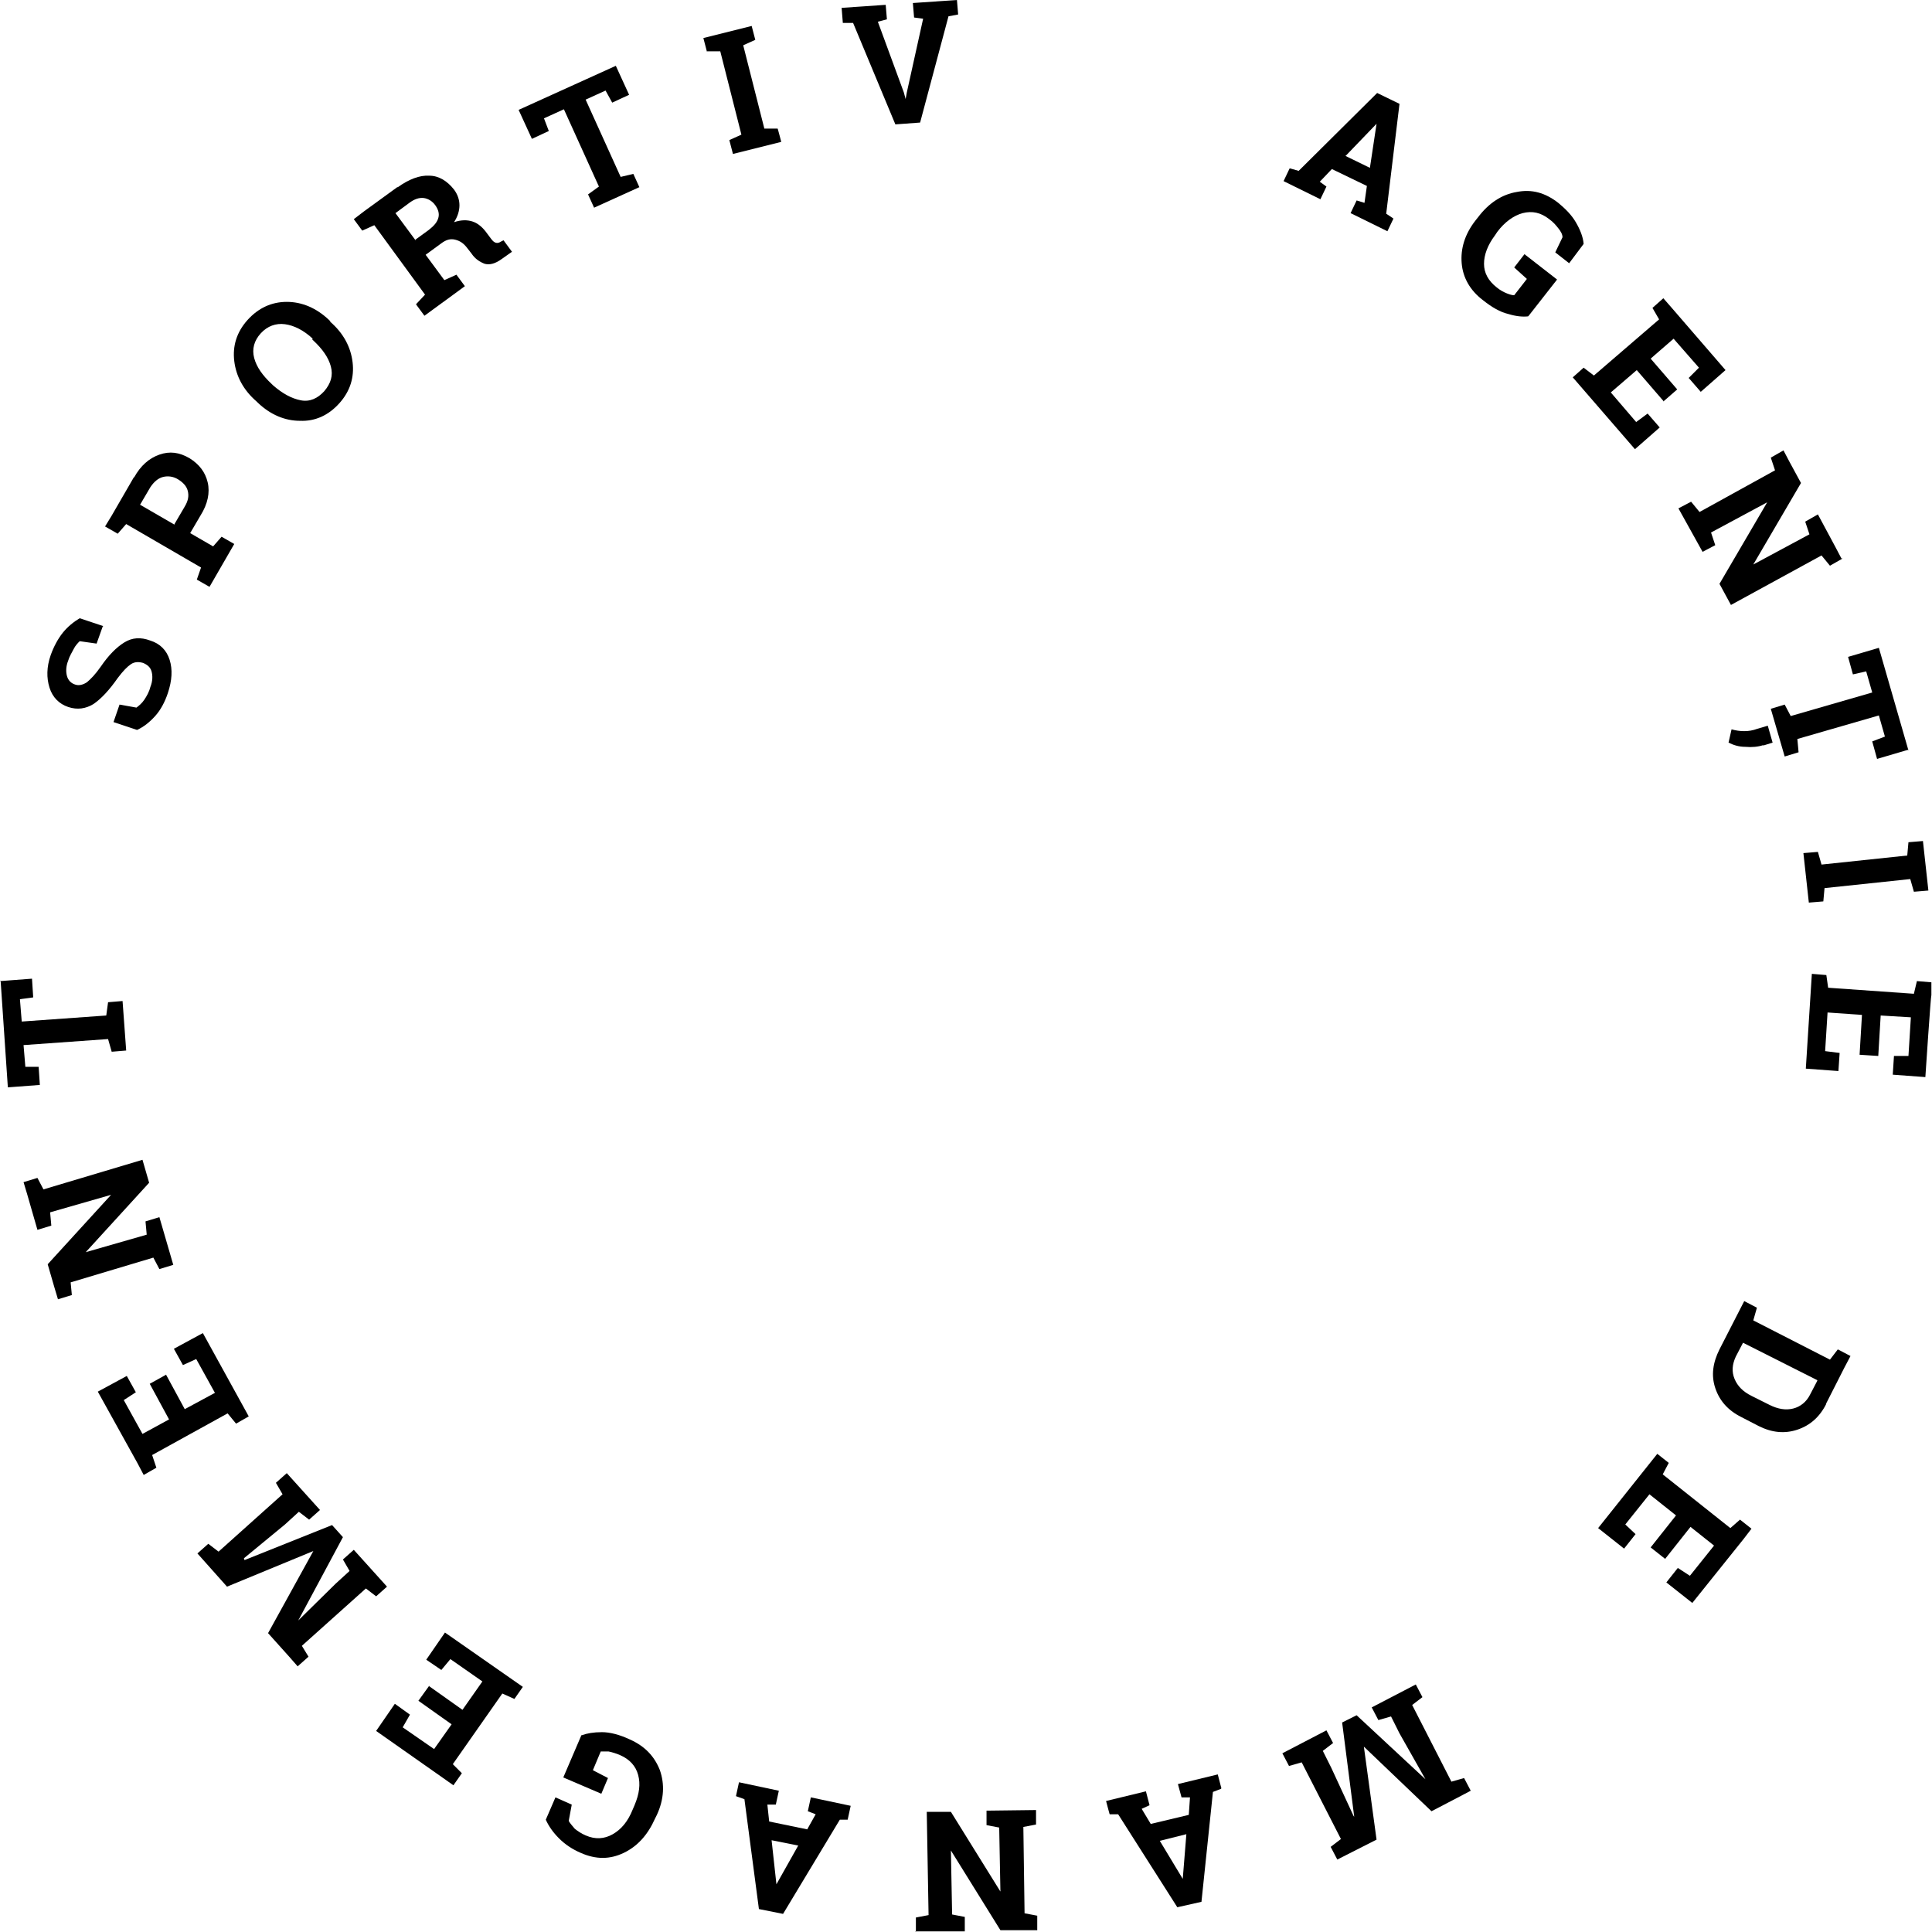
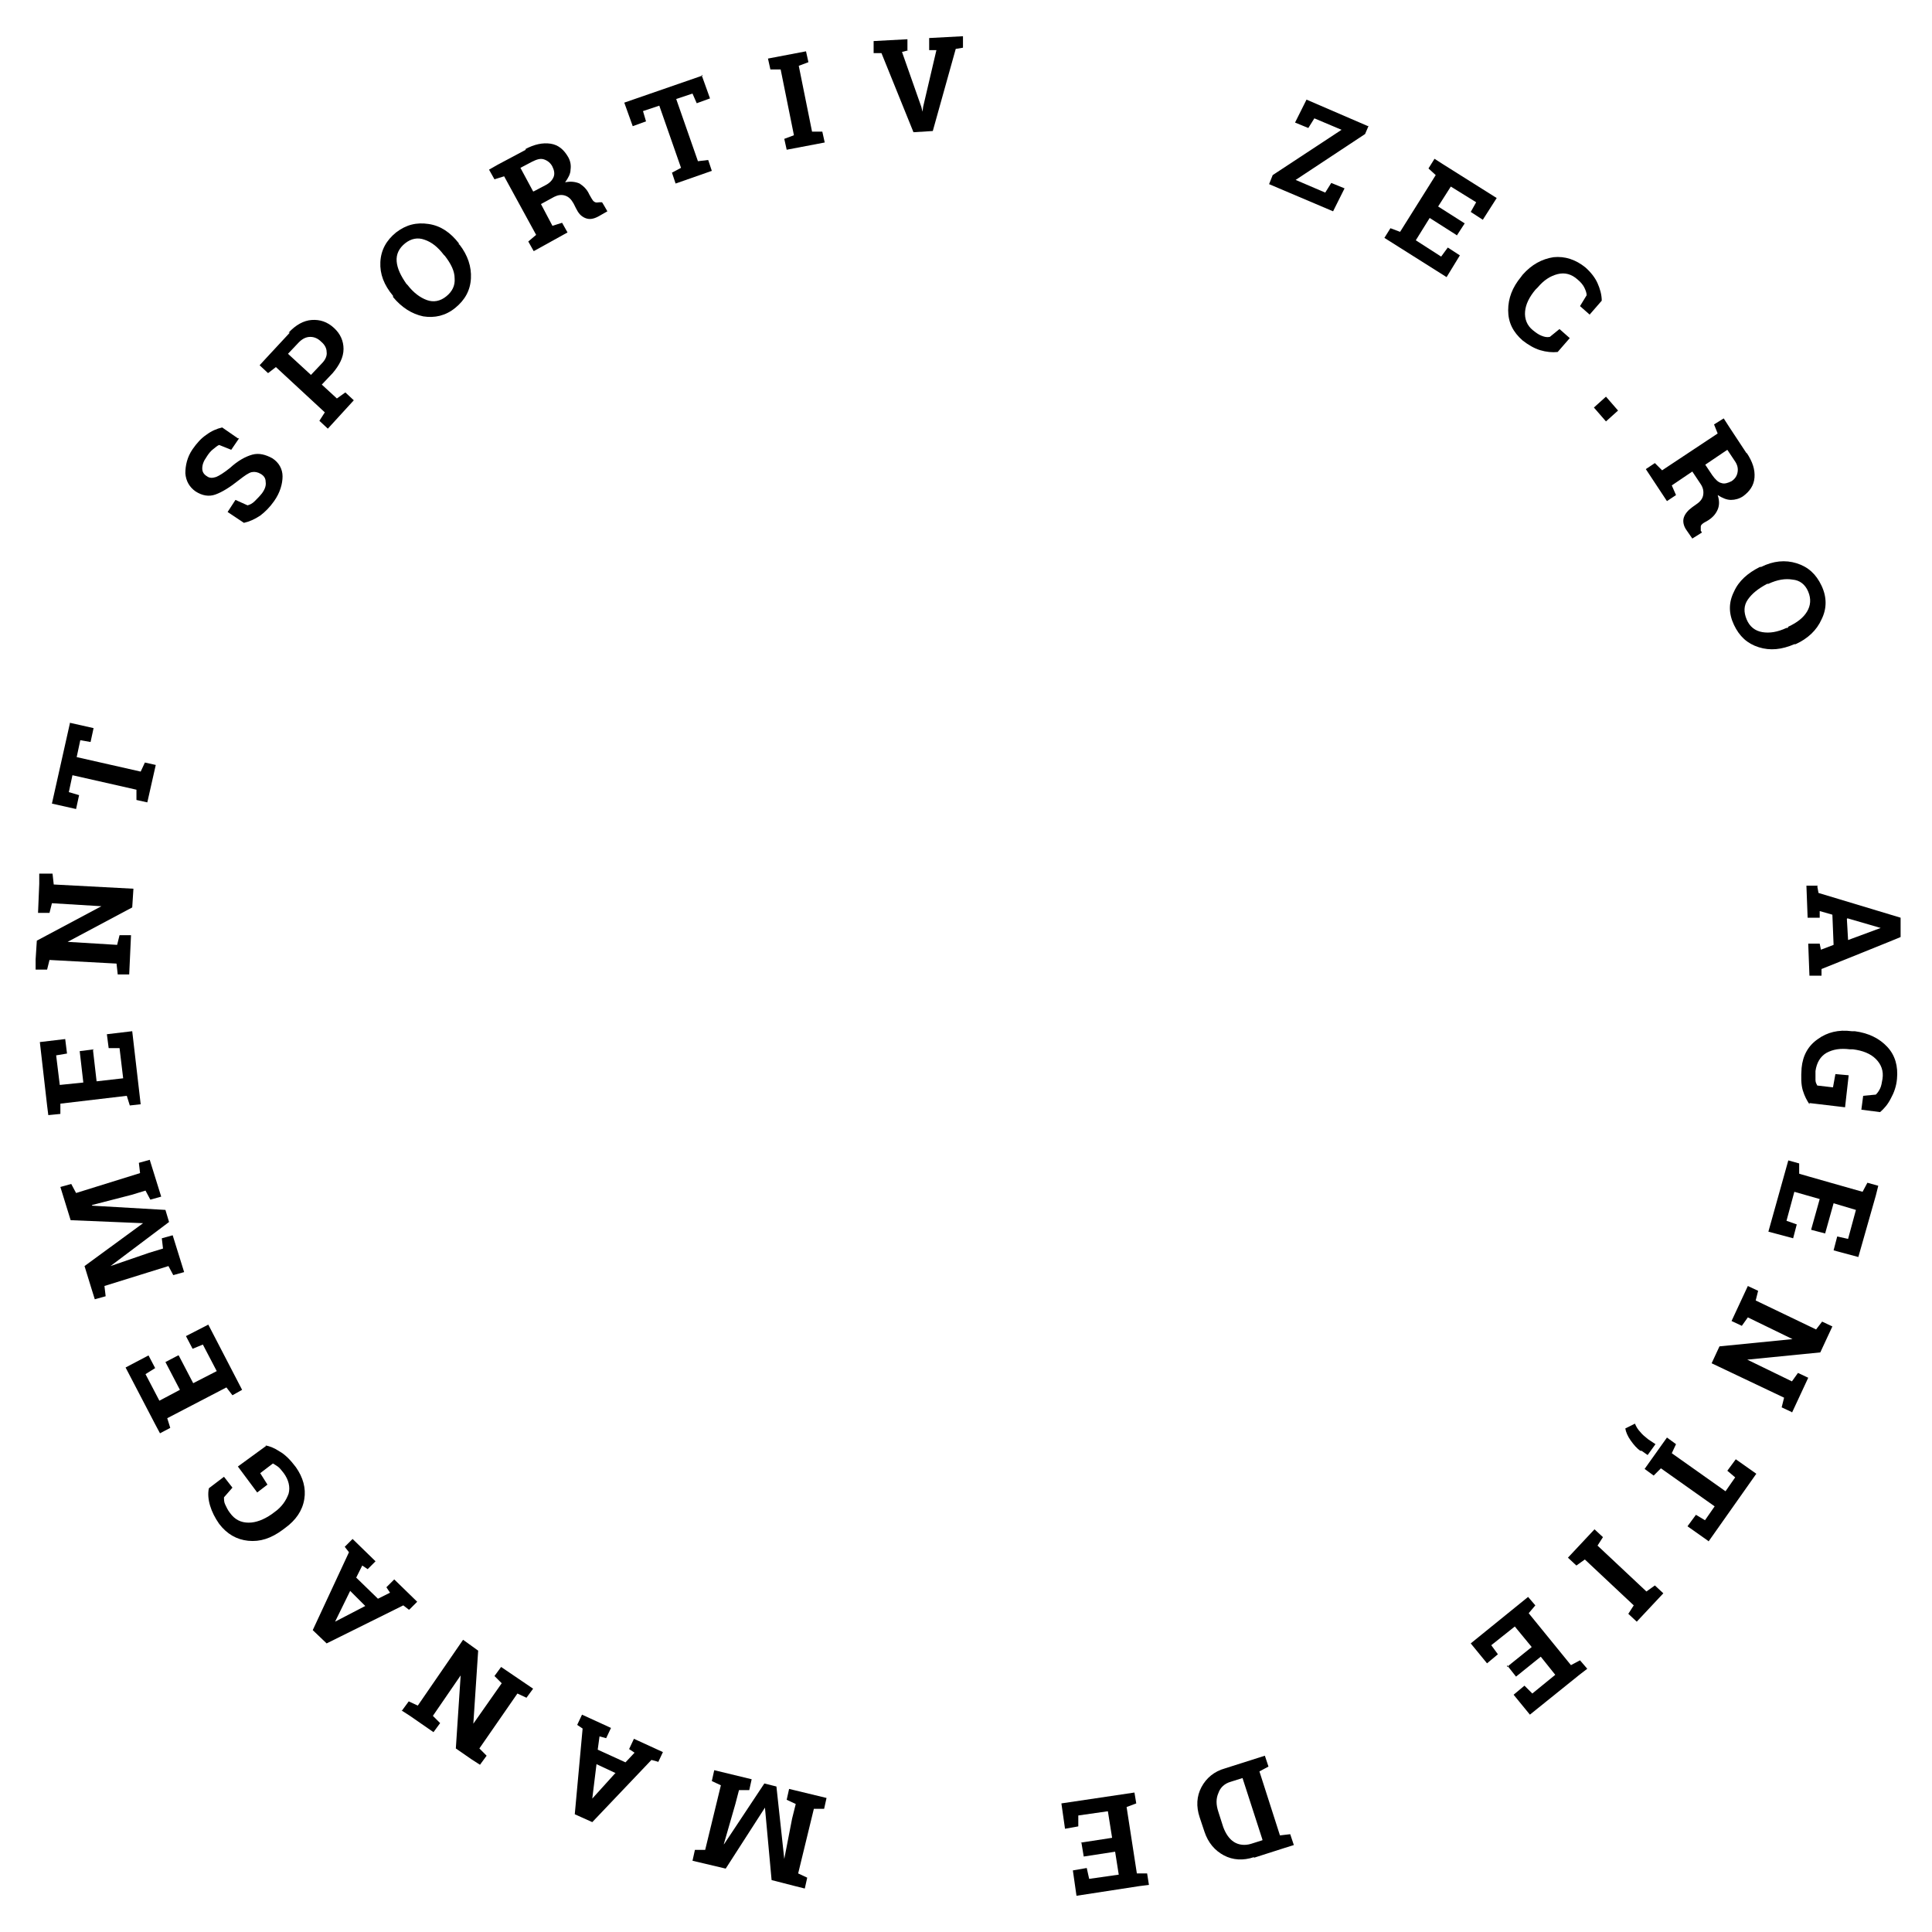
<svg xmlns="http://www.w3.org/2000/svg" version="1.1" fill="currentColor" viewBox="0 0 320 320">
-   <path d="M213.7,27.9l1.4.4,13-12.9,3.7,1.8-2.2,18.2,1.2.8-1,2.1-6.1-3,1-2.1,1.3.4.4-2.8-5.8-2.8-2,2.1,1.1.8-1,2.1-6.1-3,1-2.1ZM222.8,25.8l4.1,2,1.1-7.3h0s-5.1,5.3-5.1,5.3Z" />
-   <path d="M253.1,52.4c-.9.1-2,0-3.3-.4-1.3-.3-2.7-1.1-4.2-2.3-2.1-1.6-3.3-3.7-3.5-6.1s.5-4.8,2.3-7.1l.4-.5c1.8-2.4,4-3.8,6.4-4.2,2.5-.5,4.7.1,6.9,1.8,1.2,1,2.2,2,2.9,3.2.7,1.2,1.2,2.4,1.3,3.6l-2.4,3.2-2.3-1.8,1.2-2.5c0-.5-.3-1-.7-1.5-.4-.5-.8-1-1.5-1.5-1.4-1.1-2.8-1.4-4.4-1-1.5.4-3,1.5-4.2,3.1l-.4.6c-1.2,1.6-1.8,3.2-1.8,4.7,0,1.5.7,2.8,2.1,3.9.6.5,1.2.8,1.7,1,.5.2.9.3,1.2.3l2.1-2.7-2.1-1.9,1.7-2.2,5.4,4.2-4.7,6Z" />
-   <path d="M275.5,66.4l-4.4-5.1-4.3,3.7,4.2,4.9,1.9-1.4,2,2.3-4.1,3.6-10.3-11.9,1.8-1.6,1.7,1.3,10.8-9.3-1.1-1.9,1.8-1.6,1.4,1.6,8.9,10.3-4.1,3.6-2-2.3,1.7-1.7-4.2-4.8-3.8,3.3,4.4,5.1-2.3,2Z" />
-   <path d="M305.2,92.5l-2.1,1.2-1.4-1.7-15,8.2-1.9-3.5,7.9-13.5h0c0,0-9.3,5-9.3,5l.7,2.1-2.1,1.1-4-7.2,2.1-1.1,1.4,1.7,12.5-6.9-.7-2.1,2.1-1.2,1,1.9,1.9,3.5-7.9,13.5h0c0,0,9.3-5,9.3-5l-.7-2.1,2.1-1.2,2.9,5.4,1,1.9Z" />
-   <path d="M292.1,123.4c-.9.3-1.9.4-3,.3-1.1,0-2-.3-2.8-.7l.5-2.2c.7.2,1.4.3,2.1.3.7,0,1.4-.1,2.2-.4l1.7-.5.8,2.8-1.6.5ZM316,124.2l-5.1,1.5-.8-2.9,2.1-.8-1-3.5-13.5,3.9.2,2.2-2.3.7-2.3-7.9,2.3-.7,1,1.9,13.5-3.9-1-3.5-2.2.5-.8-2.9,5.1-1.5,4.9,17Z" />
-   <path d="M316.1,139.5l2.4-.2.9,8.2-2.4.2-.6-2.1-14.2,1.5-.2,2.2-2.4.2-.9-8.2,2.4-.2.6,2.1,14.2-1.5.2-2.2Z" />
-   <path d="M308,174.8l.4-6.7-5.7-.4-.4,6.4,2.4.3-.2,3-5.4-.4,1-15.7,2.4.2.3,2.1,14.2,1,.5-2.1,2.4.2v2.1c-.1,0-1,13.6-1,13.6l-5.4-.4.2-3.1h2.4s.4-6.4.4-6.4l-5-.3-.4,6.7-3.1-.2Z" />
-   <path d="M302.5,232.5c-1.1,2.2-2.7,3.6-4.8,4.3s-4.2.5-6.4-.6l-2.9-1.5c-2.2-1.1-3.6-2.7-4.3-4.8s-.4-4.2.7-6.4l4.1-8,2.1,1.1-.6,2.1,12.7,6.5,1.3-1.7,2.1,1.1-1,1.9-3.1,6.1ZM301,228.6l-12.3-6.2-1.2,2.3c-.6,1.3-.7,2.5-.2,3.7s1.4,2.1,2.8,2.8l3,1.5c1.4.7,2.7.9,3.9.6s2.2-1.1,2.8-2.3l1.2-2.3Z" />
-   <path d="M273.4,256.3l4.2-5.3-4.4-3.5-4,5,1.7,1.6-1.9,2.4-4.3-3.4,9.8-12.3,1.9,1.5-1,1.9,11.2,8.9,1.6-1.4,1.9,1.5-1.3,1.7-8.5,10.6-4.3-3.4,1.9-2.4,2,1.3,4-5-3.9-3.1-4.2,5.3-2.4-1.9Z" />
-   <path d="M224.3,300.9h0s-2-15.6-2-15.6l2.4-1.2,11.4,10.6h0s-4.3-7.6-4.3-7.6l-1.4-2.8-2.1.6-1.1-2.1,7.3-3.8,1.1,2.1-1.7,1.3,6.5,12.7,2.1-.6,1.1,2.1-1.9,1-4.6,2.4-11.2-10.7h0s2.1,15.4,2.1,15.4l-6.5,3.3-1.1-2.1,1.7-1.3-6.5-12.7-2.1.6-1.1-2.1,7.3-3.8,1.1,2.1-1.7,1.3,1.4,2.8,3.7,8Z" />
-   <path d="M202.2,296.3l-1.3.5-1.9,18.2-4,.9-9.8-15.4h-1.4c0,.1-.6-2.2-.6-2.2l6.6-1.6.6,2.3-1.3.6,1.5,2.5,6.3-1.5.2-2.9h-1.4c0,0-.6-2.2-.6-2.2l6.6-1.6.6,2.3ZM196.5,303.8l-4.4,1.1,3.8,6.3h0s.6-7.4.6-7.4Z" />
-   <path d="M151.7,320v-2.4s2.1-.4,2.1-.4l-.3-17.1h4c0,0,8.2,13.2,8.2,13.2h0s-.2-10.6-.2-10.6l-2.1-.4v-2.4s8.2-.1,8.2-.1v2.4s-2.1.4-2.1.4l.2,14.3,2.1.4v2.4s-2.1,0-2.1,0h-4c0,0-8.2-13.2-8.2-13.2h0s.2,10.6.2,10.6l2.1.4v2.4s-6.1,0-6.1,0h-2.1Z" />
-   <path d="M140.5,301.4h-1.4c0,0-9.4,15.6-9.4,15.6l-4-.8-2.4-18.2-1.4-.5.5-2.3,6.6,1.4-.5,2.3h-1.4s.3,2.8.3,2.8l6.3,1.3,1.4-2.5-1.3-.5.5-2.3,6.6,1.4-.5,2.3ZM132.3,305.7l-4.5-.9.8,7.3h0s3.6-6.4,3.6-6.4Z" />
-   <path d="M96.4,287.4c.8-.3,1.9-.5,3.3-.5,1.3,0,2.9.4,4.6,1.2,2.5,1.1,4.1,2.8,5,5.1.8,2.3.7,4.8-.5,7.4l-.3.6c-1.2,2.7-2.9,4.6-5.2,5.7-2.3,1.1-4.6,1.1-7.1,0-1.4-.6-2.6-1.4-3.6-2.4s-1.7-2-2.2-3.1l1.6-3.7,2.7,1.2-.5,2.7c.2.4.6.8,1,1.3.5.4,1.1.8,1.8,1.1,1.6.7,3.1.6,4.5-.2s2.5-2.1,3.3-4.1l.3-.7c.8-1.9,1-3.5.6-5-.4-1.5-1.4-2.6-3-3.3-.7-.3-1.4-.5-1.9-.6-.5,0-.9,0-1.3,0l-1.3,3.1,2.5,1.3-1.1,2.6-6.3-2.7,3-7Z" />
-   <path d="M71.1,279.3l5.5,3.9,3.3-4.7-5.3-3.7-1.5,1.8-2.5-1.7,3.1-4.5,12.9,9-1.4,2-2-.9-8.2,11.7,1.5,1.5-1.4,2-1.7-1.2-11.1-7.8,3.1-4.5,2.5,1.8-1.2,2.1,5.2,3.6,2.9-4.1-5.5-3.9,1.8-2.5Z" />
-   <path d="M40.5,258.4h0c0,0,14.5-5.8,14.5-5.8l1.8,2-7.4,13.8h0c0,0,6.2-6.1,6.2-6.1l2.3-2.1-1.1-1.9,1.8-1.6,5.5,6.1-1.8,1.6-1.7-1.3-10.6,9.5,1.1,1.8-1.8,1.6-1.4-1.6-3.5-3.9,7.5-13.6h0c0,0-14.3,5.9-14.3,5.9l-4.9-5.5,1.8-1.6,1.7,1.3,10.6-9.5-1.1-1.9,1.8-1.6,5.5,6.1-1.8,1.6-1.7-1.3-2.3,2.1-6.8,5.6Z" />
-   <path d="M27.4,227.5l3.2,5.9,5-2.7-3.1-5.6-2.2,1-1.5-2.7,4.8-2.6,7.6,13.8-2.1,1.2-1.4-1.7-12.5,6.9.7,2.1-2.1,1.2-1-1.9-6.6-11.9,4.8-2.6,1.5,2.7-2,1.3,3.1,5.6,4.4-2.4-3.2-5.9,2.7-1.5Z" />
-   <path d="M3.9,195.8l2.3-.7,1,1.9,16.4-4.9,1.1,3.8-10.5,11.5h0c0,0,10.1-2.9,10.1-2.9l-.2-2.2,2.3-.7,2.3,7.9-2.3.7-1-1.9-13.7,4.1.2,2.1-2.3.7-.6-2-1.1-3.8,10.5-11.5h0c0,0-10.1,2.9-10.1,2.9l.2,2.2-2.3.7-1.7-5.9-.6-2Z" />
-   <path d="M0,162.5l5.3-.4.2,3.1-2.2.3.3,3.7,14-1,.3-2.2,2.4-.2.6,8.2-2.4.2-.6-2.1-14,1,.3,3.6h2.2s.2,3,.2,3l-5.3.4-1.2-17.7Z" />
-   <path d="M17,103.8l-1,2.8-2.8-.4c-.3.3-.7.7-1,1.3s-.7,1.2-.9,1.9c-.4,1-.4,1.9-.2,2.6s.7,1.2,1.4,1.4c.6.2,1.3,0,1.9-.4.6-.5,1.4-1.3,2.3-2.6,1.3-1.9,2.6-3.2,3.9-4,1.3-.8,2.7-.9,4.3-.3,1.6.5,2.7,1.6,3.2,3.2.5,1.6.4,3.4-.3,5.5-.5,1.5-1.2,2.8-2.1,3.8-.9,1-1.9,1.8-3,2.3l-3.9-1.3,1-2.9,2.8.5c.4-.3.9-.7,1.3-1.3.4-.6.8-1.3,1-2.1.4-1,.4-1.9.2-2.6-.2-.7-.7-1.1-1.4-1.4-.7-.2-1.4-.2-2,.2-.6.4-1.3,1.1-2.2,2.3-1.4,2-2.7,3.4-4,4.3-1.3.8-2.7,1-4.2.5-1.5-.5-2.6-1.6-3.1-3.2-.5-1.6-.5-3.4.2-5.4.5-1.4,1.2-2.7,2-3.7.8-1,1.8-1.8,2.8-2.4l3.9,1.3Z" />
-   <path d="M22.2,79.1c1.1-2,2.5-3.2,4.2-3.8,1.7-.6,3.3-.4,5,.6,1.6,1,2.6,2.3,3,4s0,3.6-1.2,5.5l-1.7,2.9,3.8,2.2,1.4-1.6,2.1,1.2-4.1,7.1-2.1-1.2.7-2-12.4-7.2-1.4,1.6-2.1-1.2,1.1-1.8,3.7-6.4ZM28.9,86.8l1.7-2.9c.6-1,.7-1.8.5-2.6-.2-.8-.8-1.4-1.6-1.9-.8-.5-1.7-.6-2.5-.4-.8.2-1.5.8-2.1,1.7l-1.7,2.9,5.7,3.3Z" />
-   <path d="M54.7,53.3c2.2,1.9,3.4,4.2,3.7,6.7.3,2.5-.4,4.8-2.2,6.8-1.8,2-4,3-6.5,2.9-2.5,0-4.9-1-7-3l-.2-.2c-2.2-1.9-3.4-4.2-3.7-6.7-.3-2.5.4-4.8,2.2-6.8,1.8-2,4-3,6.5-3,2.5,0,4.9,1,7,3l.2.2ZM51.8,56.1c-1.5-1.4-3.1-2.2-4.6-2.4-1.5-.2-2.9.3-4,1.5-1.1,1.2-1.5,2.6-1.1,4.1.4,1.5,1.4,2.9,2.9,4.3l.2.2c1.6,1.4,3.1,2.2,4.6,2.5s2.8-.3,3.9-1.5c1.1-1.3,1.5-2.6,1.1-4.1s-1.4-2.9-2.9-4.3l-.2-.2Z" />
-   <path d="M65.9,31c1.8-1.3,3.6-2,5.2-1.9,1.6,0,3,.9,4.1,2.3.6.8.9,1.7.9,2.6,0,.9-.3,1.9-.9,2.8,1.2-.4,2.2-.4,3.1-.1.9.3,1.7,1,2.4,2l.6.8c.3.4.5.6.8.7s.6,0,.9-.2l.4-.2,1.4,1.9-1.7,1.2c-1.1.8-2,1-2.8.8-.8-.3-1.6-.8-2.2-1.7l-.7-.9c-.6-.8-1.2-1.2-2-1.4s-1.5,0-2.3.6l-2.6,1.9,3.1,4.2,2-.9,1.4,1.9-6.7,4.9-1.4-1.9,1.5-1.6-8.4-11.5-2,.9-1.4-1.9,1.7-1.3,5.5-4ZM68.8,39.7l2.2-1.6c.9-.7,1.4-1.3,1.6-2,.2-.7,0-1.4-.5-2.1-.5-.7-1.2-1.1-1.9-1.2-.8-.1-1.6.2-2.4.8l-2.3,1.7,3.4,4.6Z" />
-   <path d="M102,10.9l2.2,4.8-2.8,1.3-1.1-2-3.3,1.5,5.8,12.8,2.1-.5,1,2.2-7.5,3.4-1-2.2,1.8-1.3-5.8-12.8-3.3,1.5.8,2.1-2.8,1.3-2.2-4.8,16.1-7.3Z" />
-   <path d="M117.1,8.6l-.6-2.3,8-2,.6,2.3-2,.9,3.5,13.8h2.2c0-.1.6,2.2.6,2.2l-8,2-.6-2.3,2-.9-3.5-13.8h-2.2Z" />
-   <path d="M146.9,3.2l-1.5.4,4.3,11.7.3,1.1h0s.2-1.1.2-1.1l2.7-12.2-1.5-.2-.2-2.4,7.3-.5.2,2.4-1.6.3-4.7,17.6-4.1.3-7-16.8h-1.7c0-.1-.2-2.5-.2-2.5l7.3-.5.2,2.4Z" />
+   <path d="M226.7,20.8l-.6,1.4-11.5,7.6,4.9,2.1,1-1.6,2.2.9-1.9,3.8-10.6-4.5.6-1.5,11.4-7.5-4.5-1.9-1,1.6-2.2-.9,1.9-3.8,10.2,4.4Z" />
+   <path d="M241.2,38.9l-4.4-2.8-2.3,3.7,4.2,2.7,1.1-1.5,2,1.3-2.2,3.6-10.3-6.5,1-1.6,1.6.6,5.9-9.4-1.2-1.1,1-1.6,1.4.9,8.9,5.6-2.3,3.6-2-1.3.9-1.6-4.2-2.6-2.1,3.3,4.4,2.8-1.3,2Z" />
+   <path d="M263.4,52.2l-1.7-1.5,1.1-1.8c0-.4-.2-.9-.4-1.3s-.6-.9-1.1-1.3c-1-.9-2.1-1.2-3.3-.9-1.2.3-2.3,1-3.3,2.2l-.4.4c-1,1.2-1.6,2.4-1.7,3.6-.1,1.2.3,2.3,1.3,3.1.5.4.9.7,1.4.9.5.2.9.3,1.4.2l1.6-1.3,1.7,1.5-2,2.3c-.9.1-1.9,0-2.9-.3s-2-.9-2.9-1.6c-1.6-1.4-2.4-3-2.4-5,0-2,.7-3.8,2.1-5.5l.3-.4c1.5-1.7,3.2-2.6,5.1-2.9,1.9-.2,3.7.4,5.3,1.7.9.8,1.6,1.7,2,2.6s.7,1.9.7,2.9l-2,2.3Z" />
+   <path d="M266,69.8l-2-2.3,2-1.8,2,2.3-2,1.8Z" />
+   <path d="M289.3,75c1,1.5,1.4,2.8,1.3,4.1-.1,1.3-.8,2.3-1.9,3.1-.6.4-1.3.6-2,.6-.7,0-1.4-.3-2.2-.8.3.9.3,1.7,0,2.4-.3.7-.8,1.3-1.6,1.8l-.7.4c-.3.2-.5.4-.5.6,0,.2,0,.5,0,.7l.2.3-1.6,1-.9-1.3c-.6-.8-.7-1.6-.5-2.2s.7-1.2,1.4-1.7l.7-.5c.6-.4,1-.9,1.1-1.5.1-.6,0-1.2-.4-1.8l-1.4-2.1-3.4,2.3.7,1.6-1.5,1-3.5-5.3,1.5-1,1.2,1.2,9.2-6.1-.6-1.5,1.6-1,.9,1.4,2.9,4.4ZM282.4,76.9l1.2,1.8c.5.7,1,1.2,1.5,1.3.5.2,1.1,0,1.7-.3.6-.4.9-.9,1-1.5.1-.6,0-1.2-.5-1.9l-1.2-1.8-3.7,2.5Z" />
+   <path d="M297.2,106.7c-2.1.9-4,1.1-5.9.5-1.9-.6-3.2-1.8-4.1-3.7-.9-1.9-.9-3.7,0-5.5.8-1.8,2.3-3.1,4.3-4.1h.2c2-1,4-1.2,5.9-.6,1.9.6,3.2,1.8,4.1,3.7.9,1.9.9,3.8,0,5.6-.8,1.8-2.3,3.2-4.3,4.1h-.2ZM296.2,103.8c1.5-.7,2.5-1.5,3.1-2.5.6-1,.7-2.1.2-3.3s-1.4-1.9-2.6-2c-1.2-.2-2.5,0-4,.7h-.2c-1.5.8-2.5,1.6-3.2,2.6s-.7,2.1-.2,3.3c.5,1.2,1.4,1.9,2.6,2.1,1.2.2,2.5,0,4-.7h.2Z" />
+   <path d="M301,146.8l.2,1.1,13.6,4.1v3.2c.1,0-13.1,5.3-13.1,5.3v1.1c-.1,0-2,0-2,0l-.2-5.3h1.9c0,0,.2,1,.2,1l2.1-.8-.2-5-2.1-.6v1.1c-.1,0-2,0-2,0l-.2-5.3h1.9ZM305.9,152.2l.2,3.5,5.4-2h0c0,0-5.5-1.6-5.5-1.6Z" />
+   <path d="M299.7,182.9c-.4-.6-.8-1.3-1.1-2.3-.3-1-.3-2.2-.2-3.7.2-2.1,1.1-3.7,2.7-4.8,1.5-1.1,3.4-1.6,5.6-1.3h.5c2.3.3,4.1,1.2,5.4,2.6,1.3,1.4,1.8,3.2,1.6,5.3-.1,1.2-.5,2.3-1,3.2-.5,1-1.1,1.7-1.8,2.3l-3.1-.4.3-2.3,2.1-.2c.3-.3.5-.6.7-1,.2-.4.3-1,.4-1.6.2-1.3-.2-2.4-1.1-3.3-.9-.9-2.2-1.4-3.8-1.6h-.5c-1.6-.2-2.8,0-3.9.6-1,.6-1.6,1.6-1.8,3,0,.6,0,1.1,0,1.5,0,.4.2.7.3.9l2.6.3.4-2.2,2.2.2-.6,5.3-5.9-.7Z" />
+   <path d="M300,203.6l1.4-5-4.2-1.2-1.3,4.8,1.7.6-.6,2.3-4.1-1.1,3.3-11.8,1.8.5v1.7c-.1,0,10.5,3,10.5,3l.8-1.5,1.8.5-.4,1.6-2.9,10.2-4.1-1.1.6-2.3,1.8.4,1.3-4.8-3.7-1.1-1.4,5-2.3-.6Z" />
+   <path d="M296.8,233.9l-1.7-.8.4-1.6-12-5.7,1.3-2.8,12.1-1.2h0c0,0-7.4-3.6-7.4-3.6l-1,1.4-1.7-.8,2.7-5.8,1.7.8-.4,1.6,10,4.8,1-1.3,1.7.8-.7,1.5-1.3,2.8-12.1,1.2h0c0,0,7.4,3.6,7.4,3.6l1-1.4,1.7.8-2,4.3-.7,1.5Z" />
+   <path d="M271.7,240.3c-.6-.4-1.1-1-1.6-1.7-.5-.7-.8-1.4-.9-2l1.6-.8c.2.5.5,1,.9,1.4.3.4.8.8,1.3,1.2l1.2.8-1.3,1.8-1-.7ZM282.9,255.2l-3.4-2.4,1.4-1.9,1.5.9,1.6-2.3-8.9-6.3-1.2,1.2-1.5-1.1,3.7-5.2,1.5,1.1-.7,1.5,8.9,6.3,1.6-2.3-1.3-1.1,1.4-1.9,3.4,2.4-7.9,11.2Z" />
+   <path d="M274.1,262.6l1.4,1.3-4.4,4.7-1.4-1.3.9-1.4-8.1-7.6-1.4,1-1.4-1.3,4.4-4.7,1.4,1.3-.9,1.4,8.1,7.6,1.4-1Z" />
+   <path d="M249.6,276.1l4.1-3.3-2.8-3.4-3.9,3.1,1.1,1.5-1.8,1.5-2.7-3.3,9.5-7.7,1.2,1.4-1.1,1.3,7,8.6,1.5-.8,1.2,1.4-1.3,1-8.2,6.6-2.7-3.3,1.8-1.5,1.3,1.3,3.8-3.1-2.4-3-4.1,3.3-1.5-1.9Z" />
+   <path d="M207.7,307.6c-1.8.6-3.5.5-5-.3-1.5-.8-2.6-2.1-3.2-3.9l-.8-2.4c-.6-1.8-.5-3.5.3-5s2.1-2.6,3.9-3.1l6.6-2.1.6,1.8-1.5.8,3.4,10.6,1.7-.2.6,1.8-1.6.5-5,1.6ZM209.1,304.7l-3.3-10.2-1.9.6c-1.1.3-1.8,1-2.1,1.9-.4.9-.4,1.9,0,3.1l.8,2.5c.4,1.1,1,2,1.8,2.5.8.5,1.8.6,2.8.3l1.9-.6Z" />
+   <path d="M179,305.2l5.2-.8-.7-4.4-4.9.7v1.8c.1,0-2.2.4-2.2.4l-.6-4.2,12.1-1.8.3,1.8-1.6.6,1.7,11h1.7c0,0,.3,1.9.3,1.9l-1.6.2-10.4,1.6-.6-4.2,2.3-.4.4,1.8,4.9-.7-.6-3.8-5.2.8-.4-2.4Z" />
+   <path d="M119.9,305.5h0s6.7-10.1,6.7-10.1l2,.5,1.3,12h0s1.3-6.7,1.3-6.7l.6-2.4-1.5-.7.4-1.8,6.2,1.5-.4,1.8h-1.7c0,0-2.6,10.7-2.6,10.7l1.5.7-.4,1.8-1.6-.4-3.9-1-1.1-12h0s-6.5,10.1-6.5,10.1l-5.5-1.3.4-1.8h1.7c0,0,2.6-10.7,2.6-10.7l-1.5-.7.4-1.8,6.2,1.5-.4,1.8h-1.7c0,0-.6,2.3-.6,2.3l-1.9,6.6Z" />
+   <path d="M109,291.8l-1.1-.3-9.8,10.3-2.9-1.3,1.3-14.2-.9-.6.8-1.7,4.8,2.2-.8,1.7-1.1-.3-.3,2.2,4.6,2.1,1.5-1.6-.9-.6.8-1.7,4.8,2.2-.8,1.7ZM102,293.7l-3.2-1.5-.7,5.7h0s3.8-4.2,3.8-4.2Z" />
+   <path d="M66.6,283.3l1.1-1.5,1.5.7,7.5-10.9,2.5,1.8-.8,12.1h0s4.7-6.7,4.7-6.7l-1.2-1.2,1.1-1.5,5.3,3.6-1.1,1.5-1.5-.7-6.3,9.1,1.2,1.2-1.1,1.5-1.4-.9-2.6-1.8.8-12.1h0s-4.6,6.7-4.6,6.7l1.2,1.2-1.1,1.5-3.9-2.7-1.4-.9Z" />
+   <path d="M67.7,266.6l-.9-.7-12.7,6.3-2.3-2.2,6-12.9-.7-.9,1.3-1.3,3.8,3.7-1.3,1.3-.9-.6-1,2,3.6,3.5,2-1-.6-.9,1.3-1.3,3.8,3.7-1.3,1.3ZM60.5,266l-2.5-2.5-2.5,5.1h0s5-2.6,5-2.6Z" />
+   <path d="M43.9,239.4c.7.1,1.5.4,2.4,1,.9.5,1.8,1.4,2.7,2.6,1.2,1.7,1.7,3.5,1.4,5.3-.3,1.9-1.4,3.5-3.2,4.8l-.4.3c-1.9,1.4-3.7,2-5.7,1.8-1.9-.2-3.5-1.1-4.8-2.8-.7-1-1.2-2-1.5-3-.3-1-.4-2-.2-2.9l2.5-1.9,1.4,1.8-1.4,1.6c0,.4,0,.8.2,1.2s.4.9.8,1.4c.8,1.1,1.8,1.6,3.1,1.6,1.2,0,2.5-.5,3.8-1.4l.4-.3c1.3-.9,2-2,2.4-3.1.3-1.1,0-2.3-.8-3.4-.4-.5-.7-.9-1-1.1-.3-.2-.6-.4-.8-.5l-2.1,1.6,1.2,1.9-1.7,1.3-3.2-4.3,4.8-3.5Z" />
+   <path d="M29.6,224.5l2.4,4.6,3.9-2-2.3-4.4-1.7.7-1.1-2.1,3.7-1.9,5.6,10.8-1.6.9-1-1.3-9.8,5.1.5,1.6-1.7.9-.8-1.5-4.9-9.4,3.8-2,1.1,2.1-1.6,1,2.3,4.4,3.4-1.8-2.4-4.6,2.1-1.1Z" />
+   <path d="M15.3,199.7h0c0,0,12.1.7,12.1.7l.6,2-9.7,7.3h0c0,0,6.4-2.2,6.4-2.2l2.3-.7-.2-1.7,1.8-.5,1.9,6.1-1.8.5-.8-1.5-10.6,3.3.2,1.7-1.8.5-.5-1.6-1.2-3.9,9.7-7.1h0c0,0-12-.5-12-.5l-1.7-5.5,1.8-.5.8,1.5,10.6-3.3-.2-1.7,1.8-.5,1.9,6.1-1.8.5-.8-1.5-2.3.7-6.6,1.7Z" />
+   <path d="M15.4,173.9l.6,5.2,4.4-.5-.6-5h-1.8c0,0-.3-2.3-.3-2.3l4.2-.5,1.4,12.1-1.8.2-.5-1.6-11,1.3v1.7c-.1,0-2,.2-2,.2l-.2-1.6-1.2-10.5,4.2-.5.3,2.4-1.8.3.6,4.9,3.9-.4-.6-5.2,2.4-.3Z" />
+   <path d="M6.8,144.7h1.9c0,0,.2,1.8.2,1.8l13.2.7-.2,3.1-10.7,5.7h0c0,0,8.2.5,8.2.5l.4-1.6h1.9c0,0-.3,6.5-.3,6.5h-1.9c0,0-.2-1.8-.2-1.8l-11.1-.6-.4,1.6h-1.9c0,0,0-1.7,0-1.7l.2-3.1,10.7-5.7h0c0,0-8.2-.5-8.2-.5l-.4,1.6h-1.9c0,0,.2-4.8.2-4.8v-1.7Z" />
+   <path d="M11.5,119.7l4,.9-.5,2.3-1.7-.3-.6,2.8,10.6,2.4.7-1.5,1.8.4-1.4,6.2-1.8-.4v-1.7c0,0-10.6-2.4-10.6-2.4l-.6,2.8,1.7.5-.5,2.3-4-.9,3-13.4Z" />
+   <path d="M39.6,72.6l-1.3,1.9-2-.8c-.3.1-.6.4-1,.7s-.8.8-1.1,1.3c-.5.7-.7,1.3-.7,1.9,0,.6.3,1,.8,1.3.4.3.9.3,1.5.1.5-.2,1.3-.7,2.3-1.5,1.3-1.2,2.6-1.9,3.7-2.2,1.1-.3,2.2,0,3.3.6,1.1.7,1.7,1.8,1.7,3s-.4,2.7-1.4,4.1c-.7,1-1.5,1.8-2.3,2.4-.9.6-1.8,1-2.7,1.2l-2.7-1.8,1.3-2,2,.9c.4-.1.8-.3,1.2-.7.4-.4.8-.8,1.2-1.3.5-.7.7-1.3.6-1.9,0-.6-.3-1-.8-1.3-.5-.3-1-.4-1.5-.3s-1.2.6-2.1,1.3c-1.5,1.2-2.8,2-3.9,2.4s-2.2.2-3.3-.5c-1-.7-1.6-1.7-1.7-3,0-1.3.3-2.7,1.2-4,.7-1,1.4-1.8,2.3-2.4.8-.6,1.7-1,2.6-1.2l2.6,1.8Z" />
+   <path d="M47.8,55.1c1.2-1.3,2.5-2,3.8-2.1,1.4-.1,2.6.3,3.7,1.3,1.1,1,1.6,2.2,1.6,3.5,0,1.4-.7,2.7-1.8,4l-1.8,1.9,2.5,2.3,1.4-1,1.4,1.3-4.3,4.7-1.4-1.3.9-1.4-8.1-7.5-1.3,1-1.4-1.3,1.1-1.2,3.9-4.2ZM51.5,62.1l1.8-1.9c.6-.6.9-1.3.8-1.9,0-.6-.3-1.2-.9-1.7-.5-.5-1.1-.8-1.8-.8-.7,0-1.3.3-1.9.9l-1.8,1.9,3.7,3.4Z" />
+   <path d="M76.1,40.5c1.4,1.8,2,3.7,1.9,5.6-.1,2-1,3.6-2.6,4.9-1.6,1.3-3.4,1.7-5.3,1.4-1.9-.4-3.6-1.5-5-3.2v-.2c-1.5-1.8-2.2-3.6-2.1-5.6s1-3.6,2.6-4.9c1.7-1.3,3.4-1.7,5.4-1.4s3.6,1.4,5,3.2v.2ZM73.5,42.2c-1-1.3-2-2.1-3.2-2.5-1.1-.4-2.2-.2-3.2.6-1,.8-1.5,1.8-1.4,3,.1,1.2.7,2.4,1.6,3.7l.2.2c1,1.3,2.1,2.1,3.2,2.5s2.2.2,3.2-.6c1-.8,1.5-1.8,1.4-3,0-1.2-.6-2.4-1.6-3.7l-.2-.2Z" />
+   <path d="M87,24.7c1.5-.8,2.9-1.1,4.2-.9s2.2,1,2.9,2.2c.4.7.5,1.4.4,2.1,0,.7-.4,1.4-.9,2.1.9-.2,1.7-.1,2.4.2.6.4,1.2.9,1.6,1.8l.4.7c.2.3.3.5.6.6.2.1.5,0,.7,0h.4c0-.1.9,1.5.9,1.5l-1.4.8c-.9.5-1.6.6-2.3.3s-1.1-.8-1.5-1.6l-.4-.8c-.4-.7-.8-1.1-1.4-1.3-.6-.2-1.2-.1-1.8.2l-2.2,1.2,1.9,3.6,1.6-.5.9,1.6-5.6,3.1-.9-1.6,1.3-1.1-5.3-9.7-1.6.5-.9-1.6,1.4-.8,4.7-2.5ZM88.4,31.7l1.9-1c.8-.4,1.2-.9,1.4-1.4.2-.5.1-1.1-.2-1.7s-.8-1-1.4-1.2c-.6-.2-1.2,0-2,.4l-1.9,1,2.1,3.9Z" />
+   <path d="M116.2,12.4l1.4,3.9-2.2.8-.7-1.6-2.7.9,3.6,10.3,1.7-.2.6,1.8-6,2.1-.6-1.8,1.5-.8-3.6-10.3-2.7.9.5,1.7-2.2.8-1.4-3.9,13-4.5Z" />
+   <path d="M127.6,11.5l-.4-1.8,6.3-1.2.4,1.8-1.6.6,2.2,10.9h1.7s.4,1.8.4,1.8l-6.3,1.2-.4-1.8,1.6-.6-2.2-10.9h-1.7Z" />
+   <path d="M150.6,8.3l-1.2.3,3.2,9.1.2.8h0s.1-.8.1-.8l2.2-9.4h-1.2c0-.1,0-2,0-2l5.6-.3v1.9c0,0-1.2.2-1.2.2l-3.8,13.6-3.2.2-5.3-13.1h-1.3c0-.1,0-2,0-2l5.6-.3v1.9Z" />
</svg>
